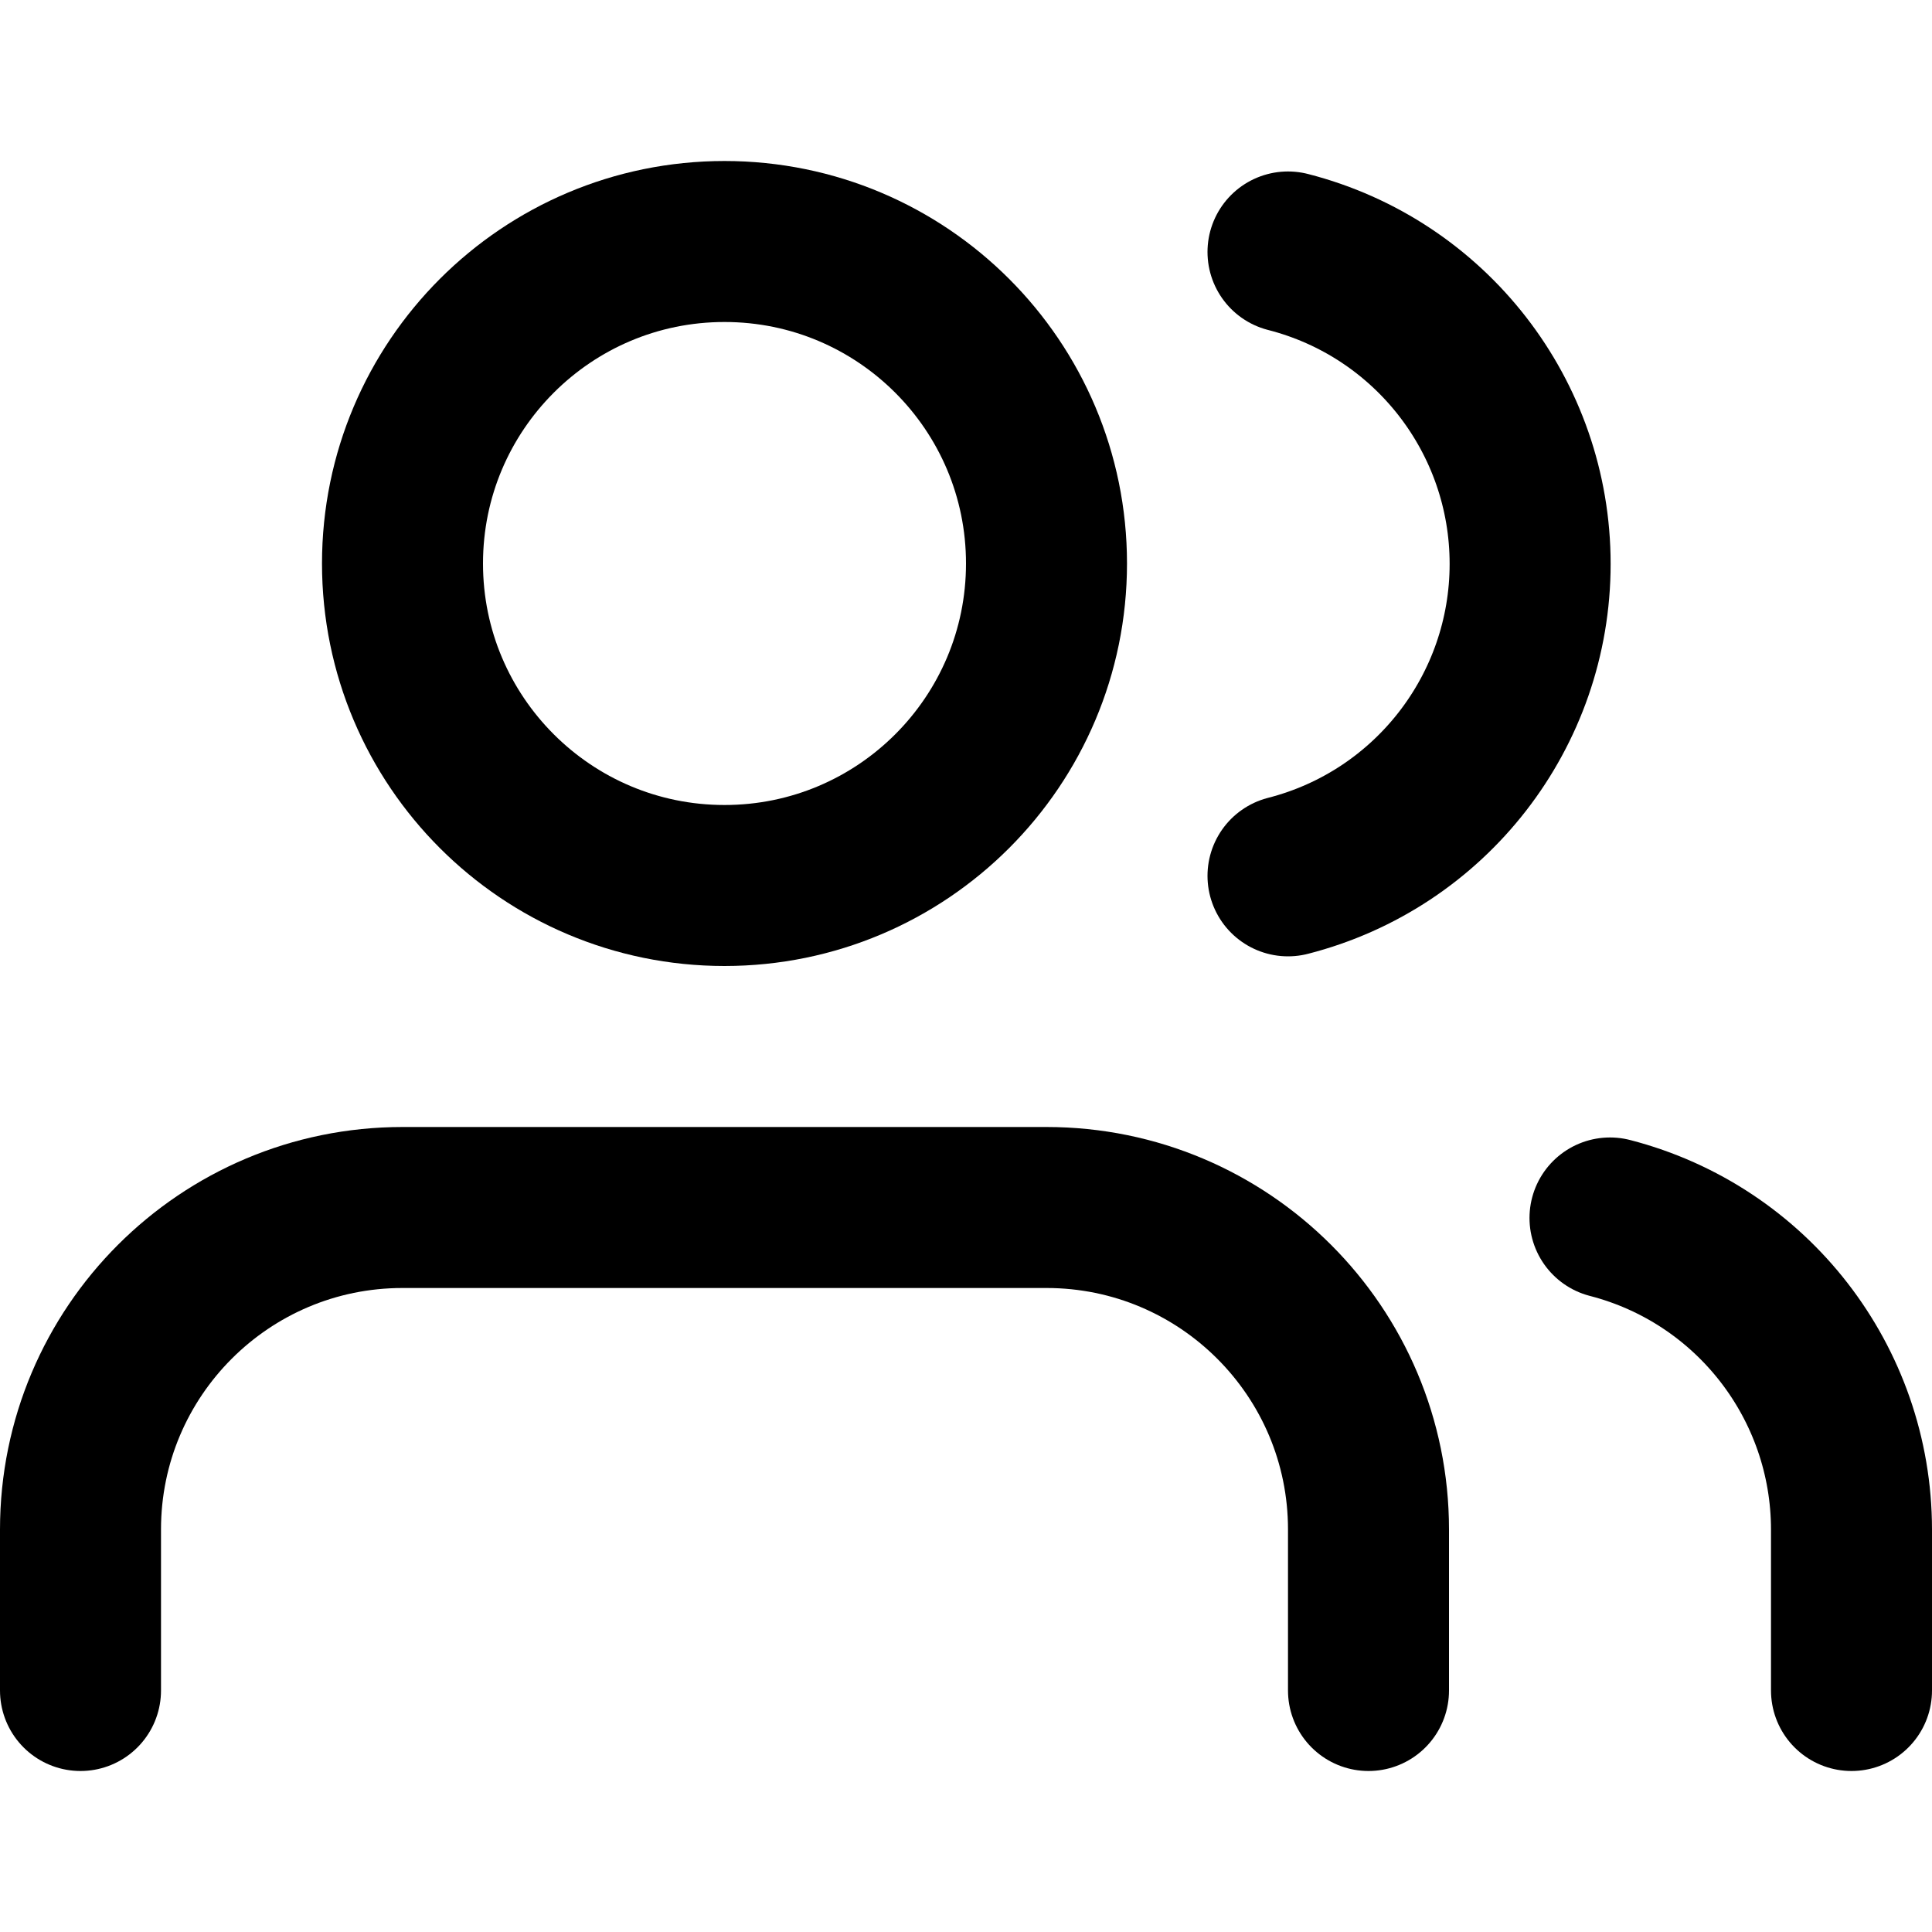
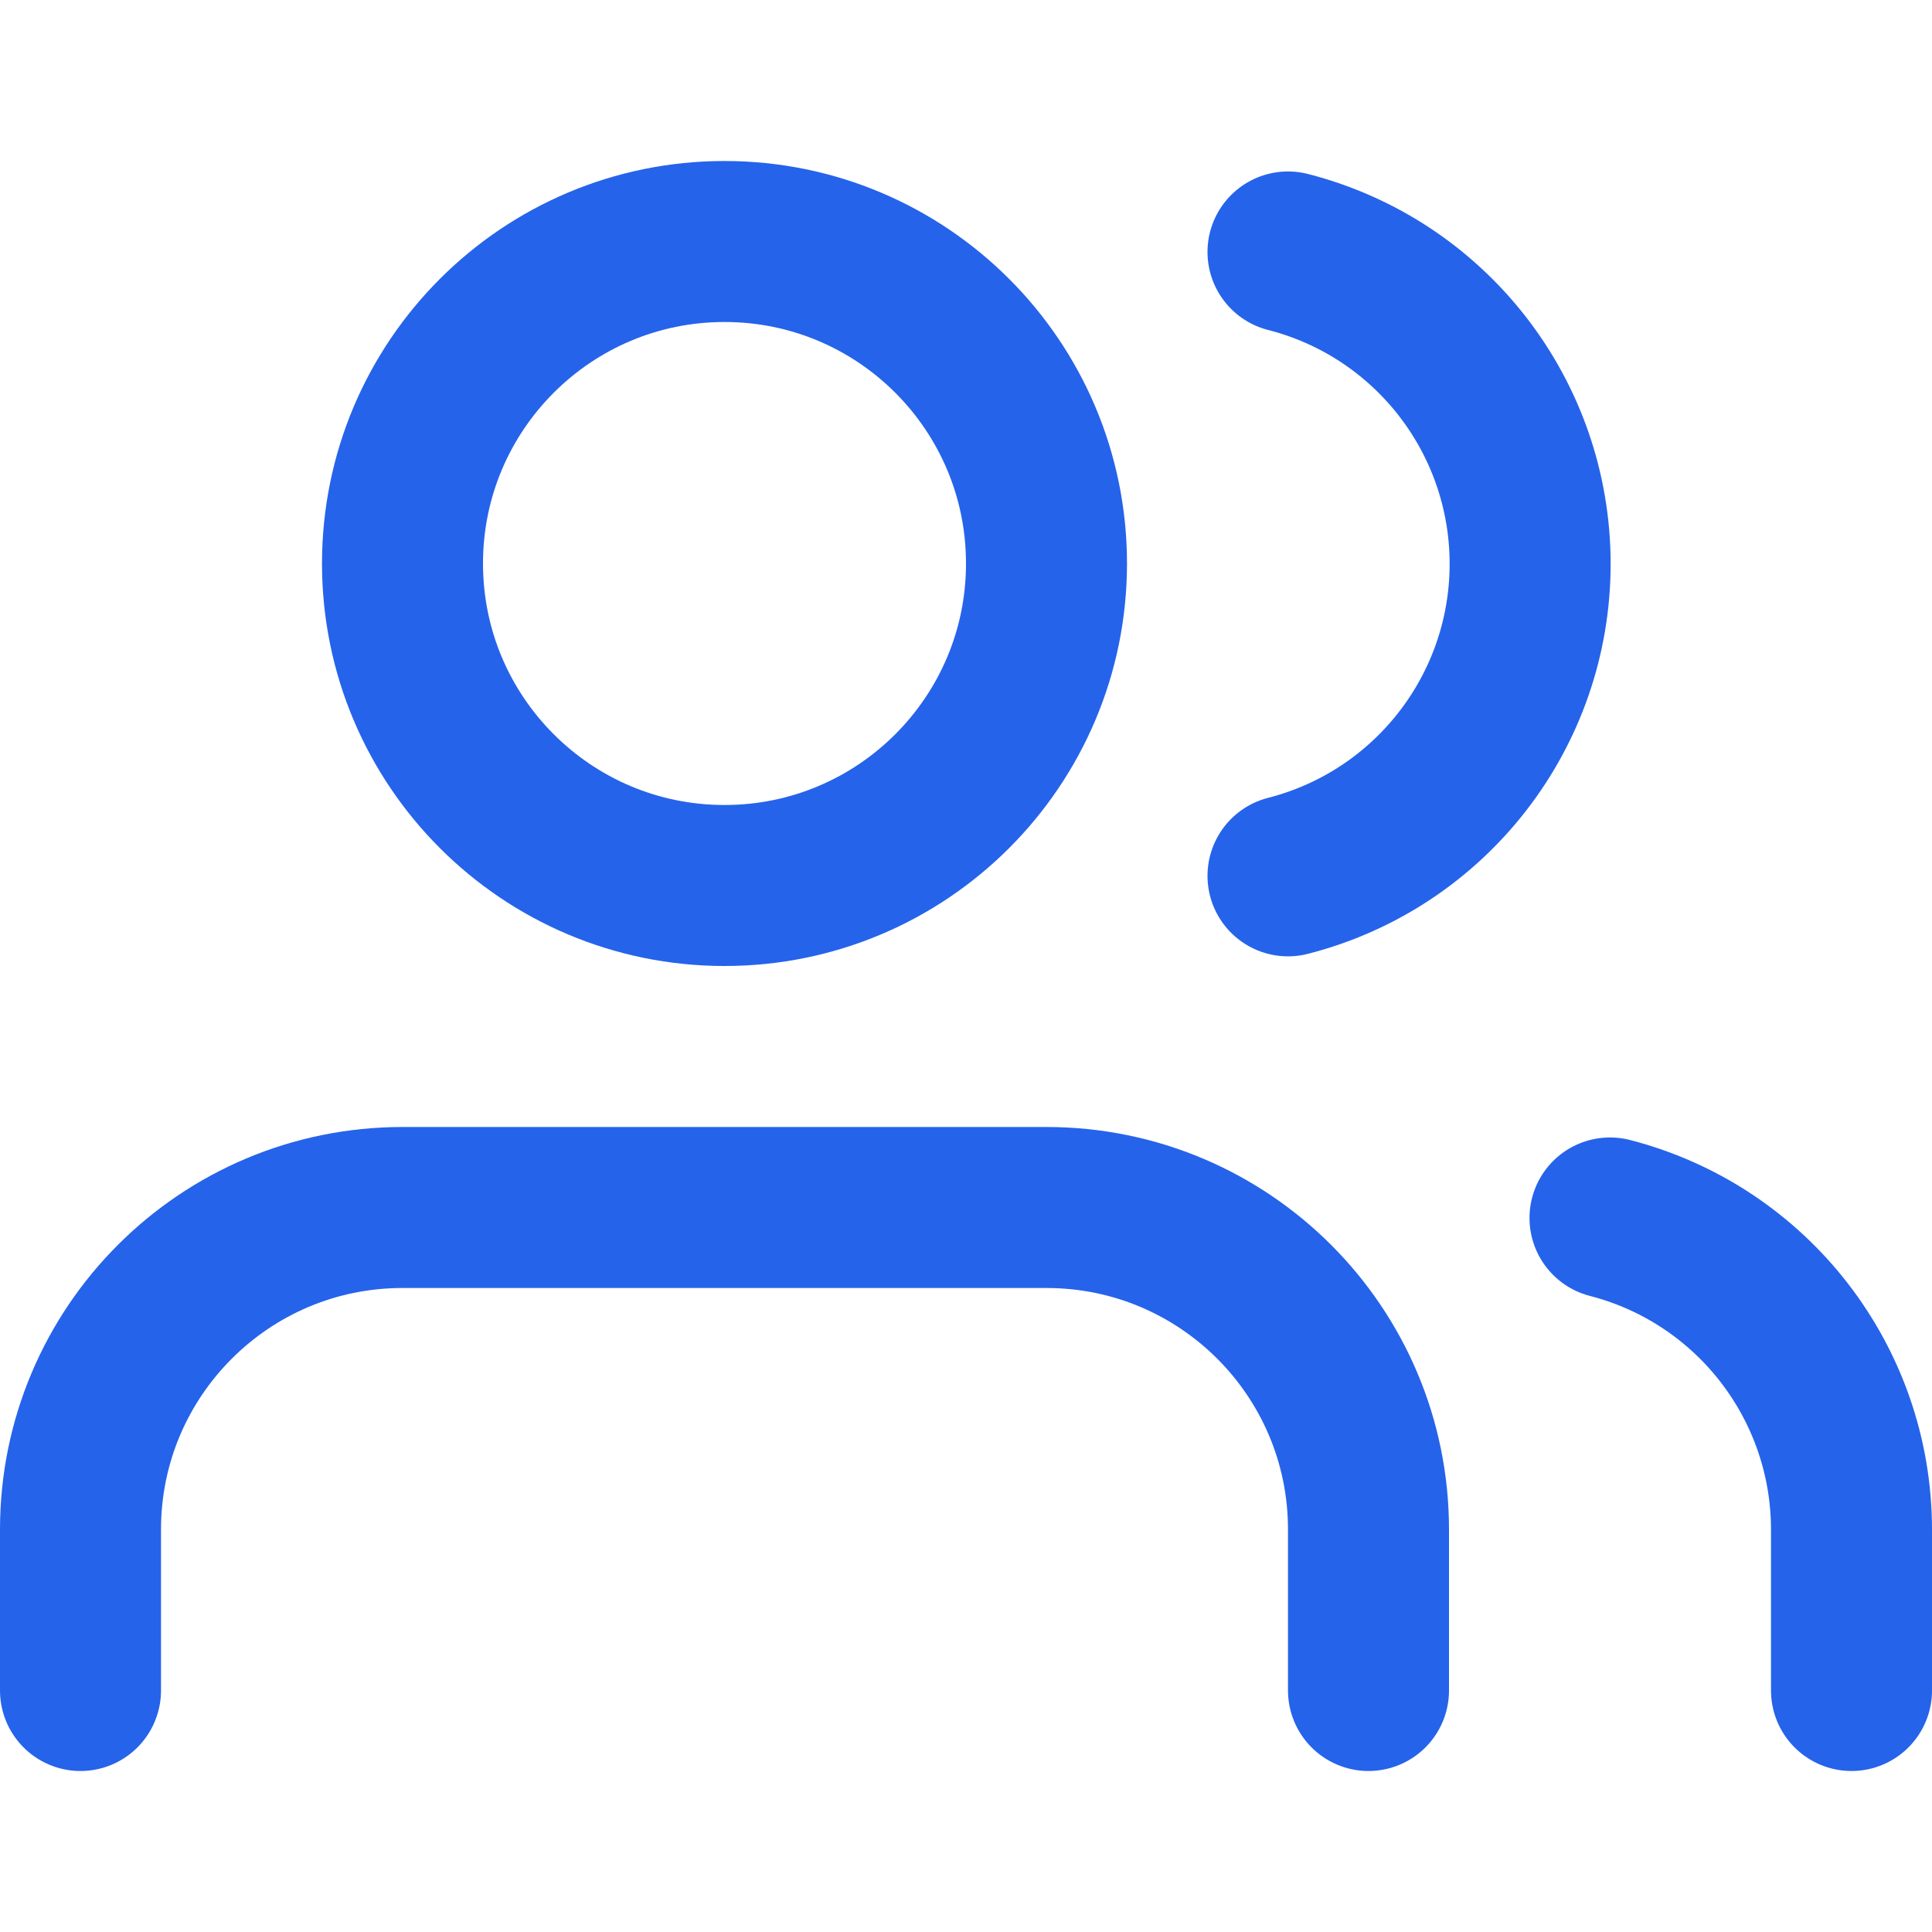
- <svg xmlns="http://www.w3.org/2000/svg" viewBox="0 0 24 24" fill="none" stroke="currentColor" stroke-width="2" stroke-linecap="round" stroke-linejoin="round">
+ <svg xmlns="http://www.w3.org/2000/svg" viewBox="0 0 24 24" fill="none" stroke="#2563eb" stroke-width="2" stroke-linecap="round" stroke-linejoin="round">
  <path d="M17 21v-2a4 4 0 0 0-4-4H5a4 4 0 0 0-4 4v2" />
  <circle cx="9" cy="7" r="4" />
  <path d="M23 21v-2a4 4 0 0 0-3-3.87" />
  <path d="M16 3.13a4 4 0 0 1 0 7.75" />
</svg>
